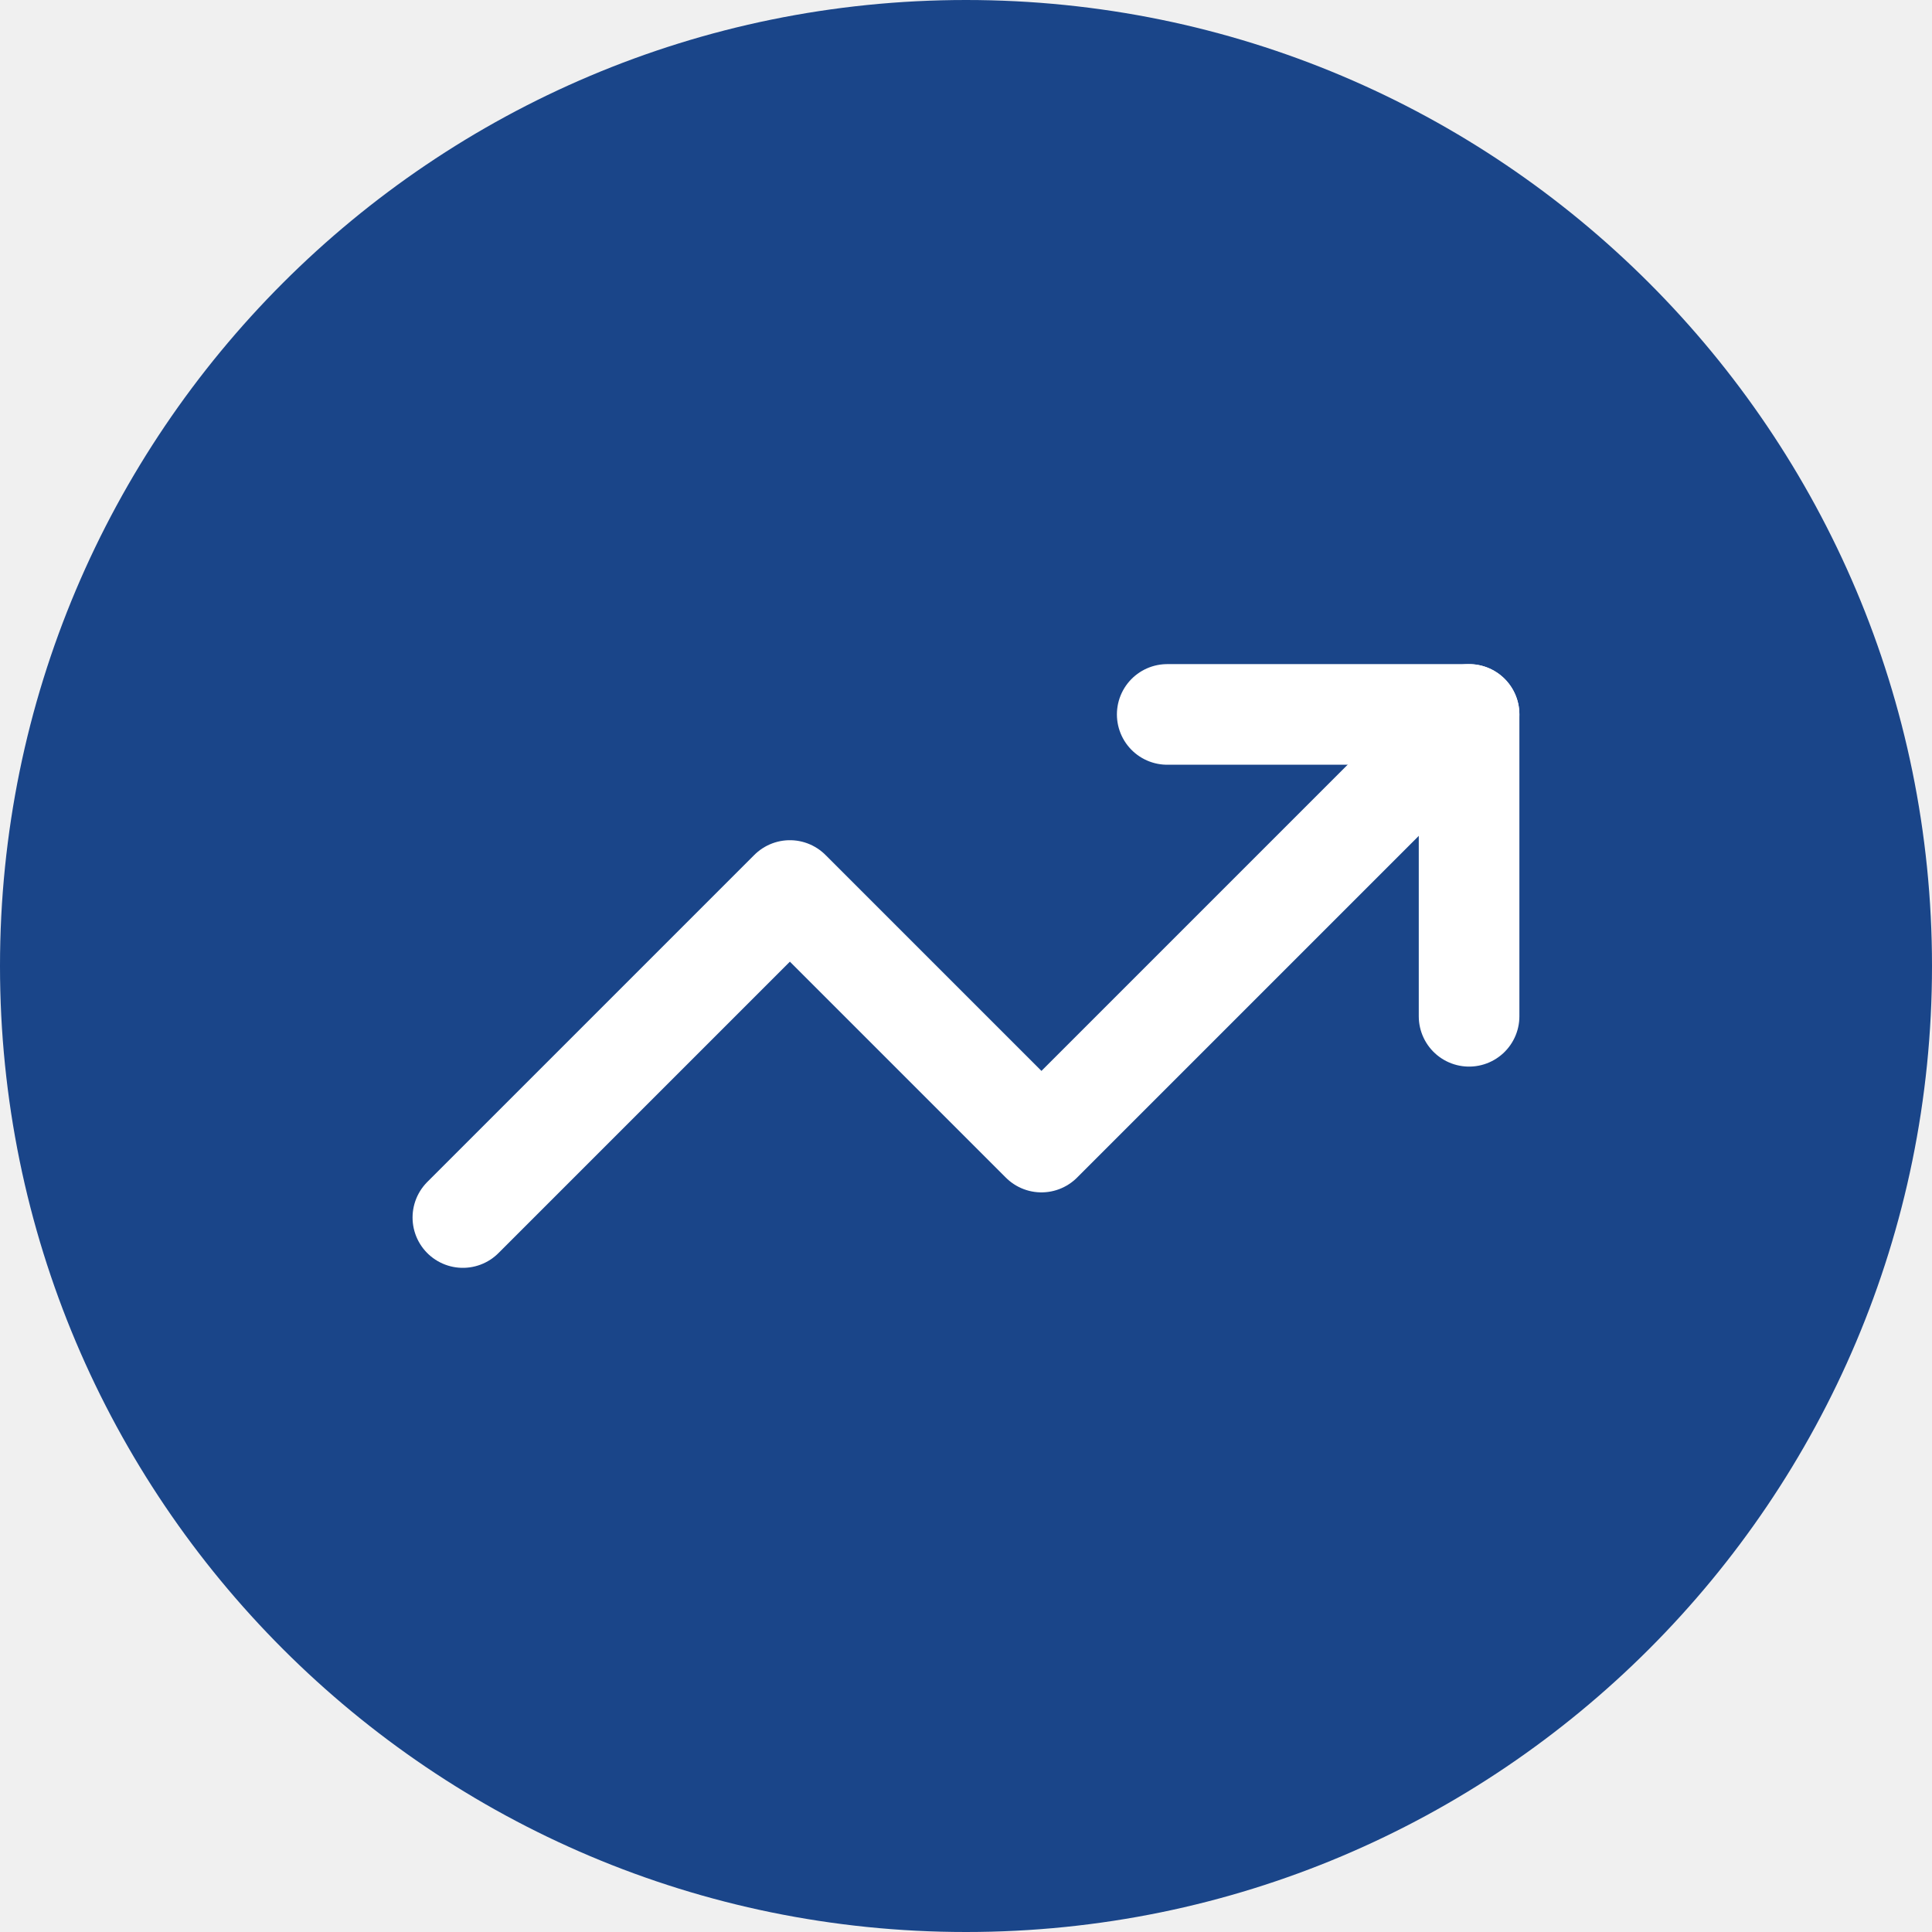
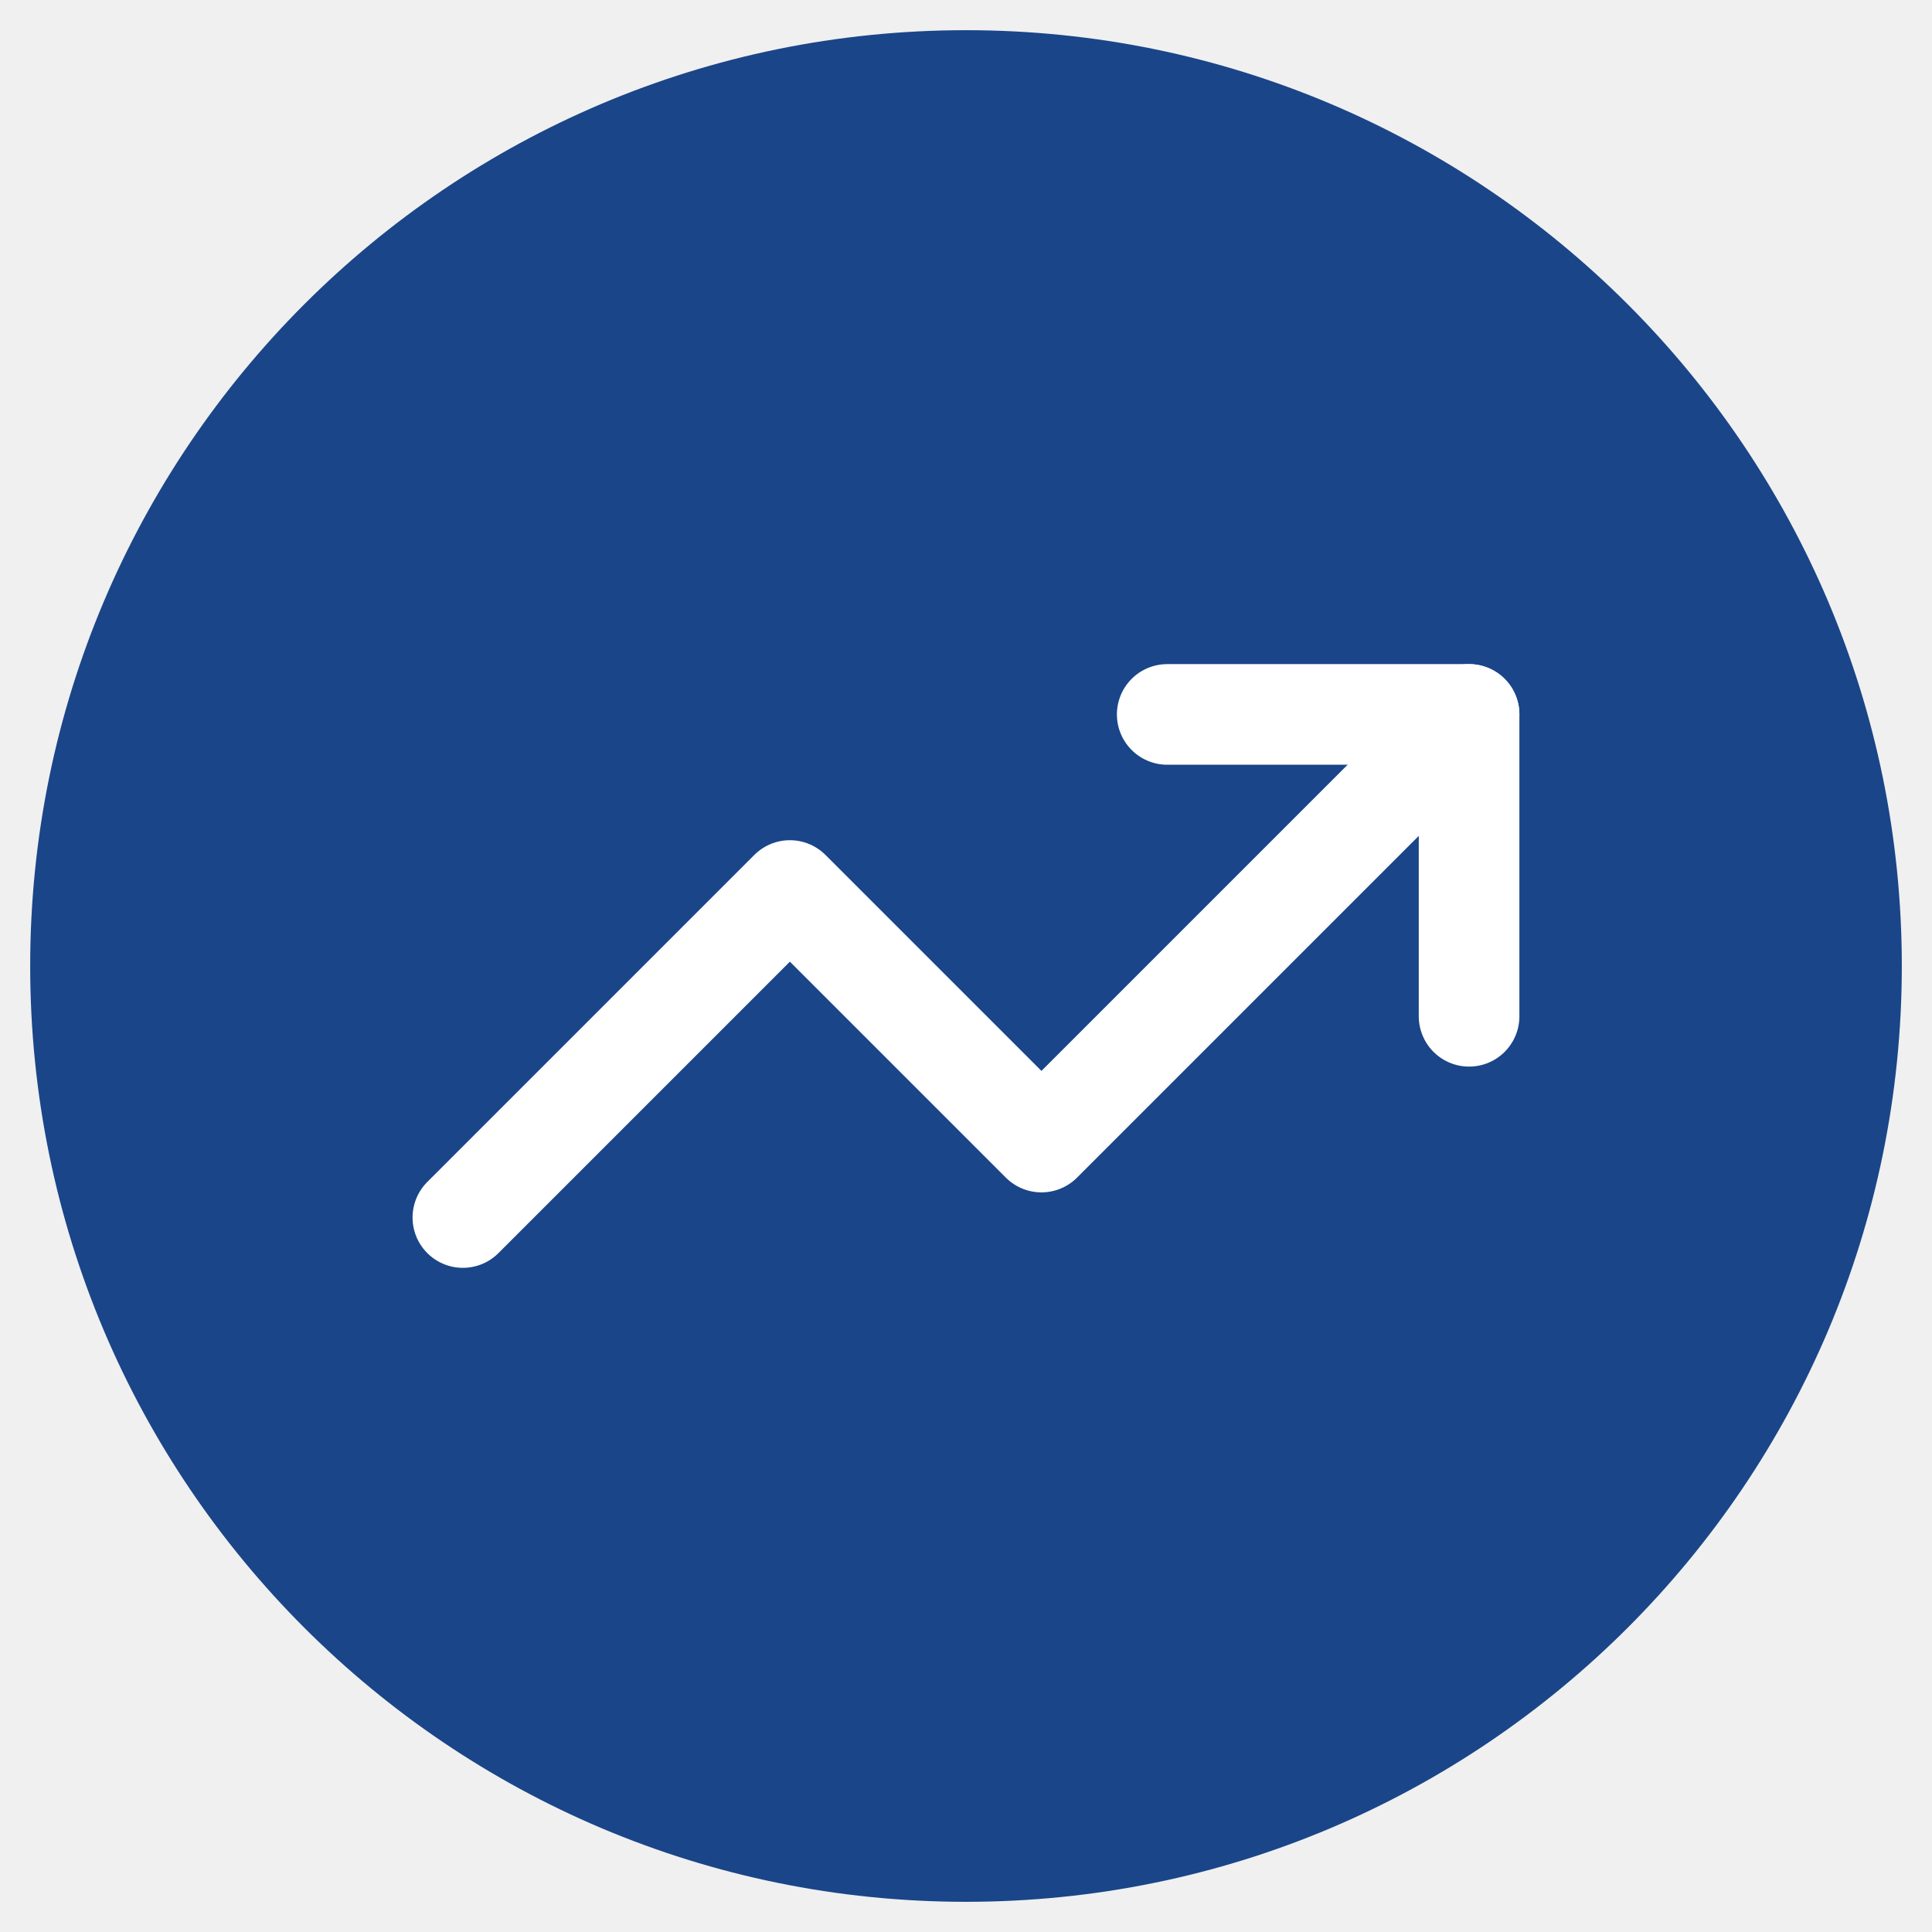
<svg xmlns="http://www.w3.org/2000/svg" viewBox="0 0 32 32" width="32" height="32">
-   <circle cx="16" cy="16" r="16" fill="#1A4589" />
+   <circle cx="16" cy="16" r="15.5" fill="#1A4589" />
  <g transform="translate(6,6) scale(0.8333)" fill="none" stroke="#ffffff" stroke-width="2" stroke-linecap="round" stroke-linejoin="round">
    <polyline points="22 7 13.5 15.5 8.5 10.5 2 17" />
    <polyline points="16 7 22 7 22 13" />
  </g>
</svg>
